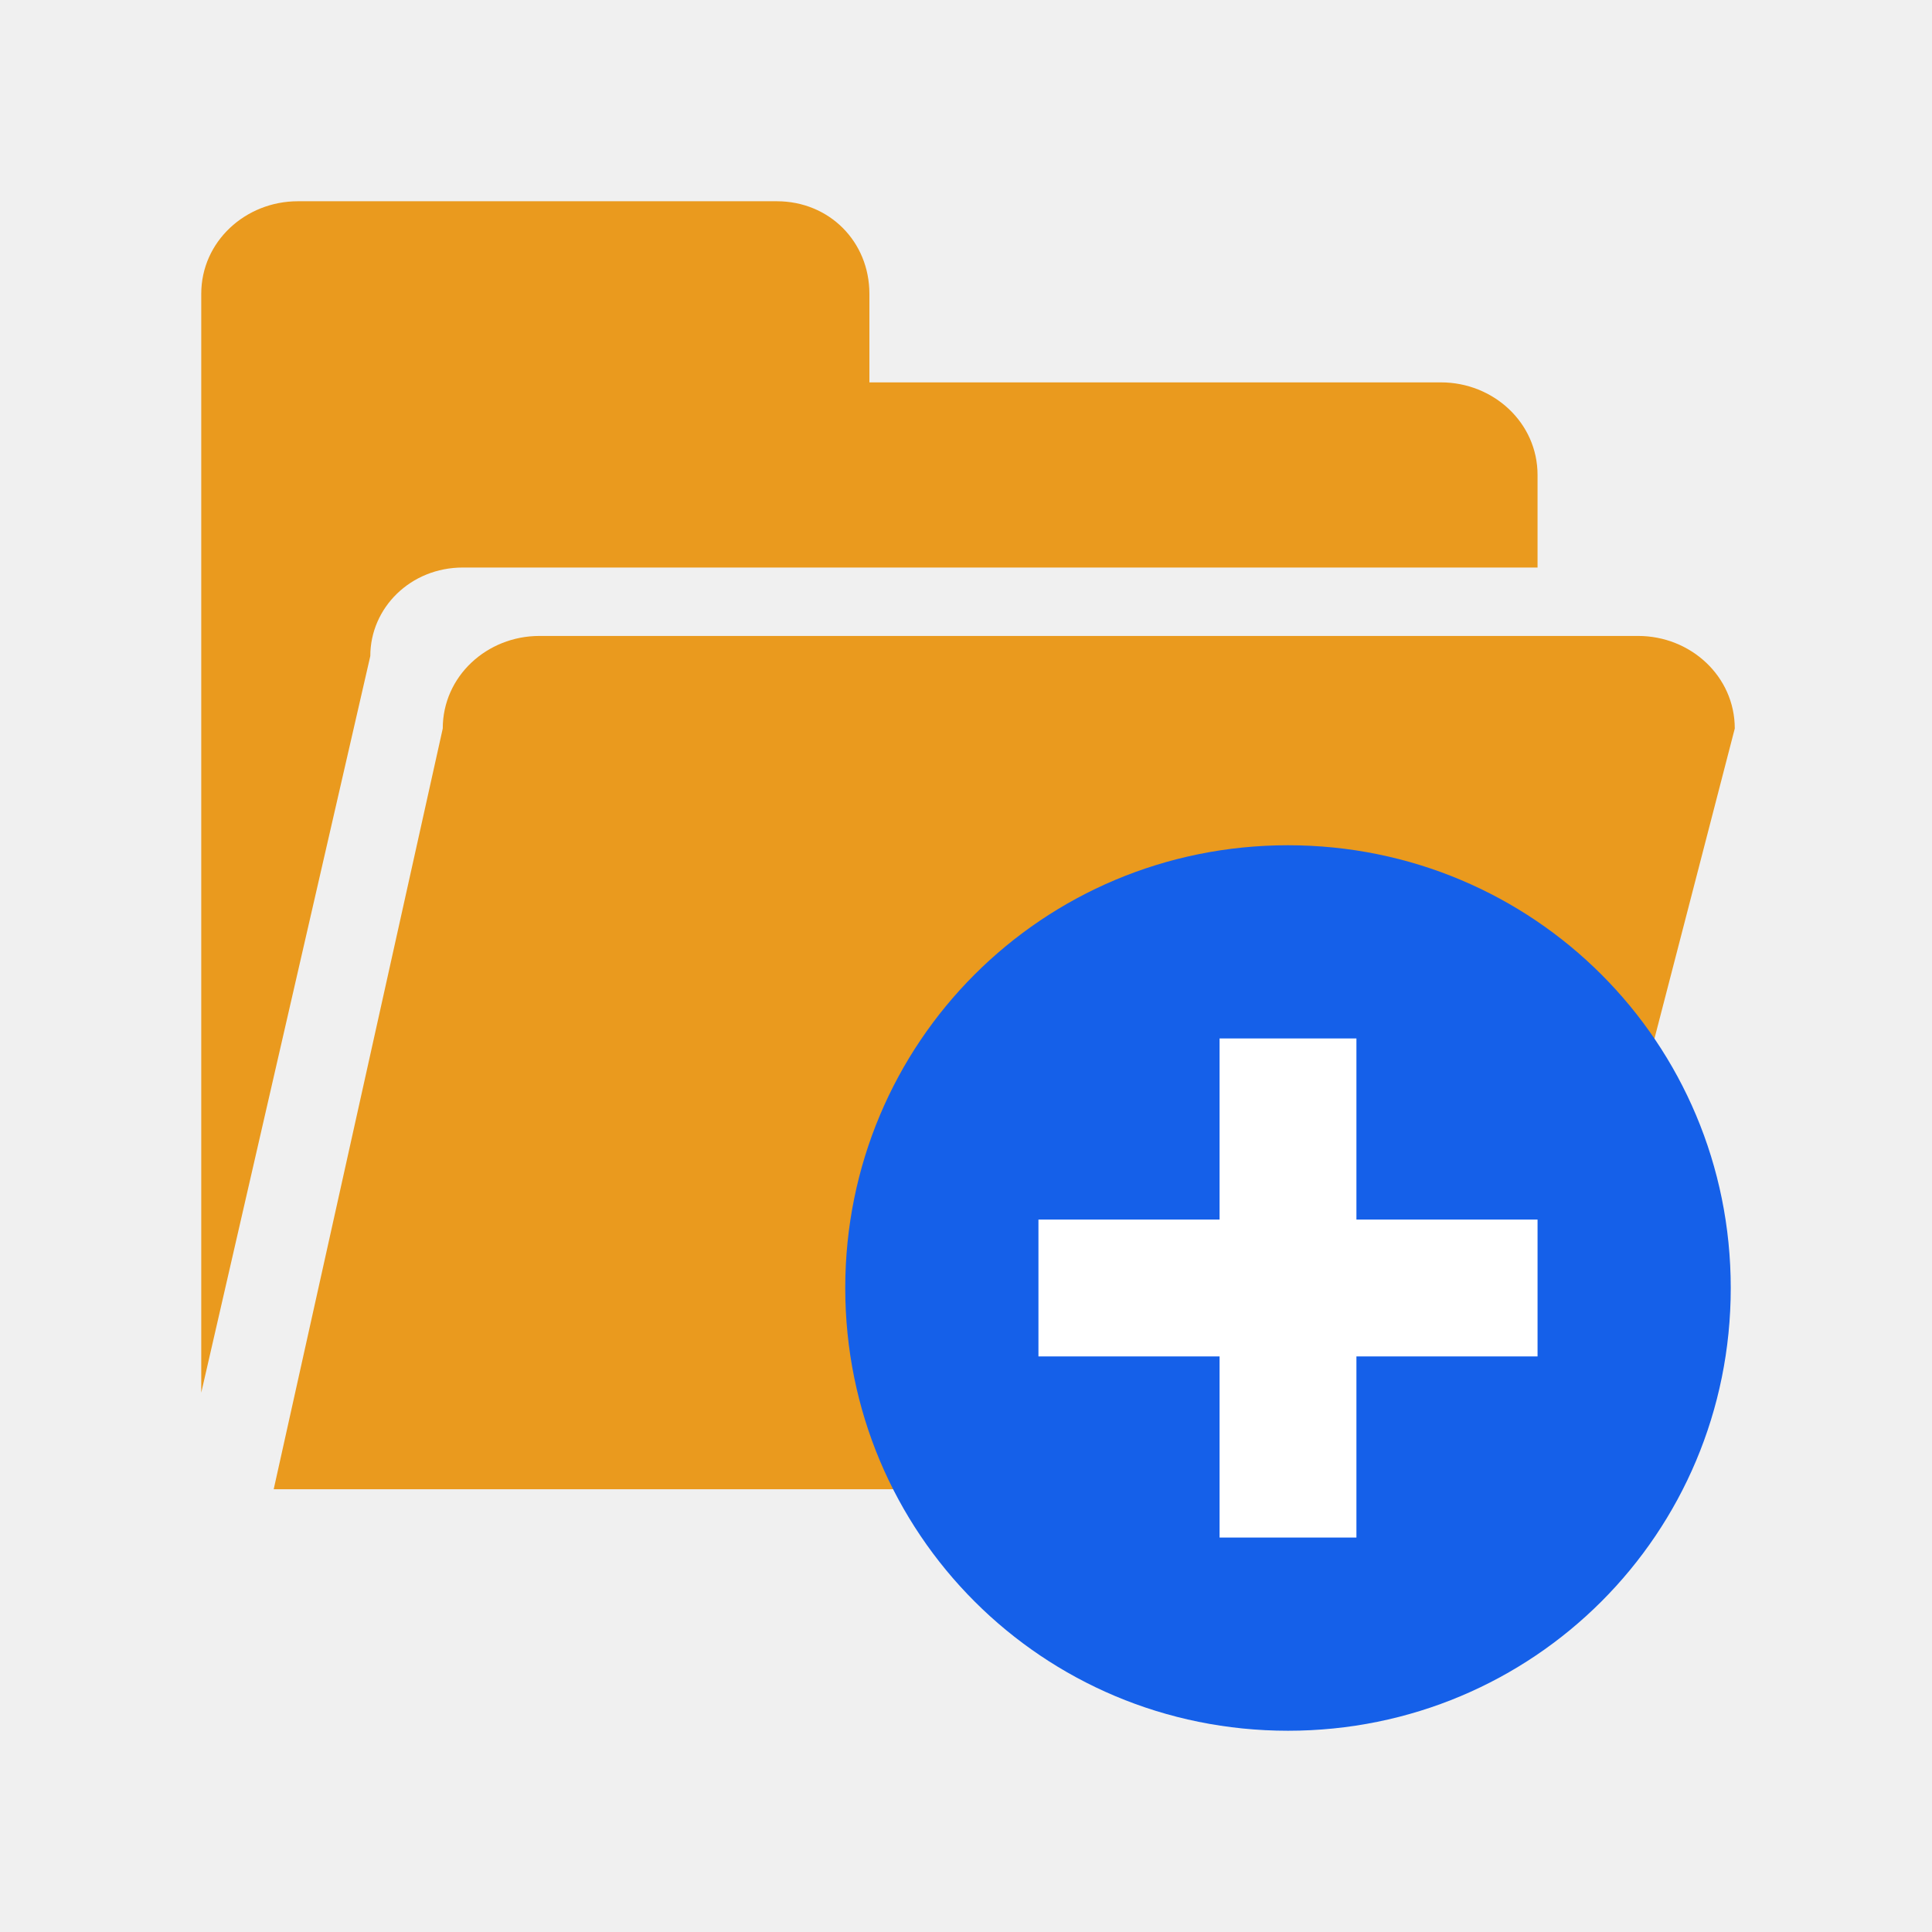
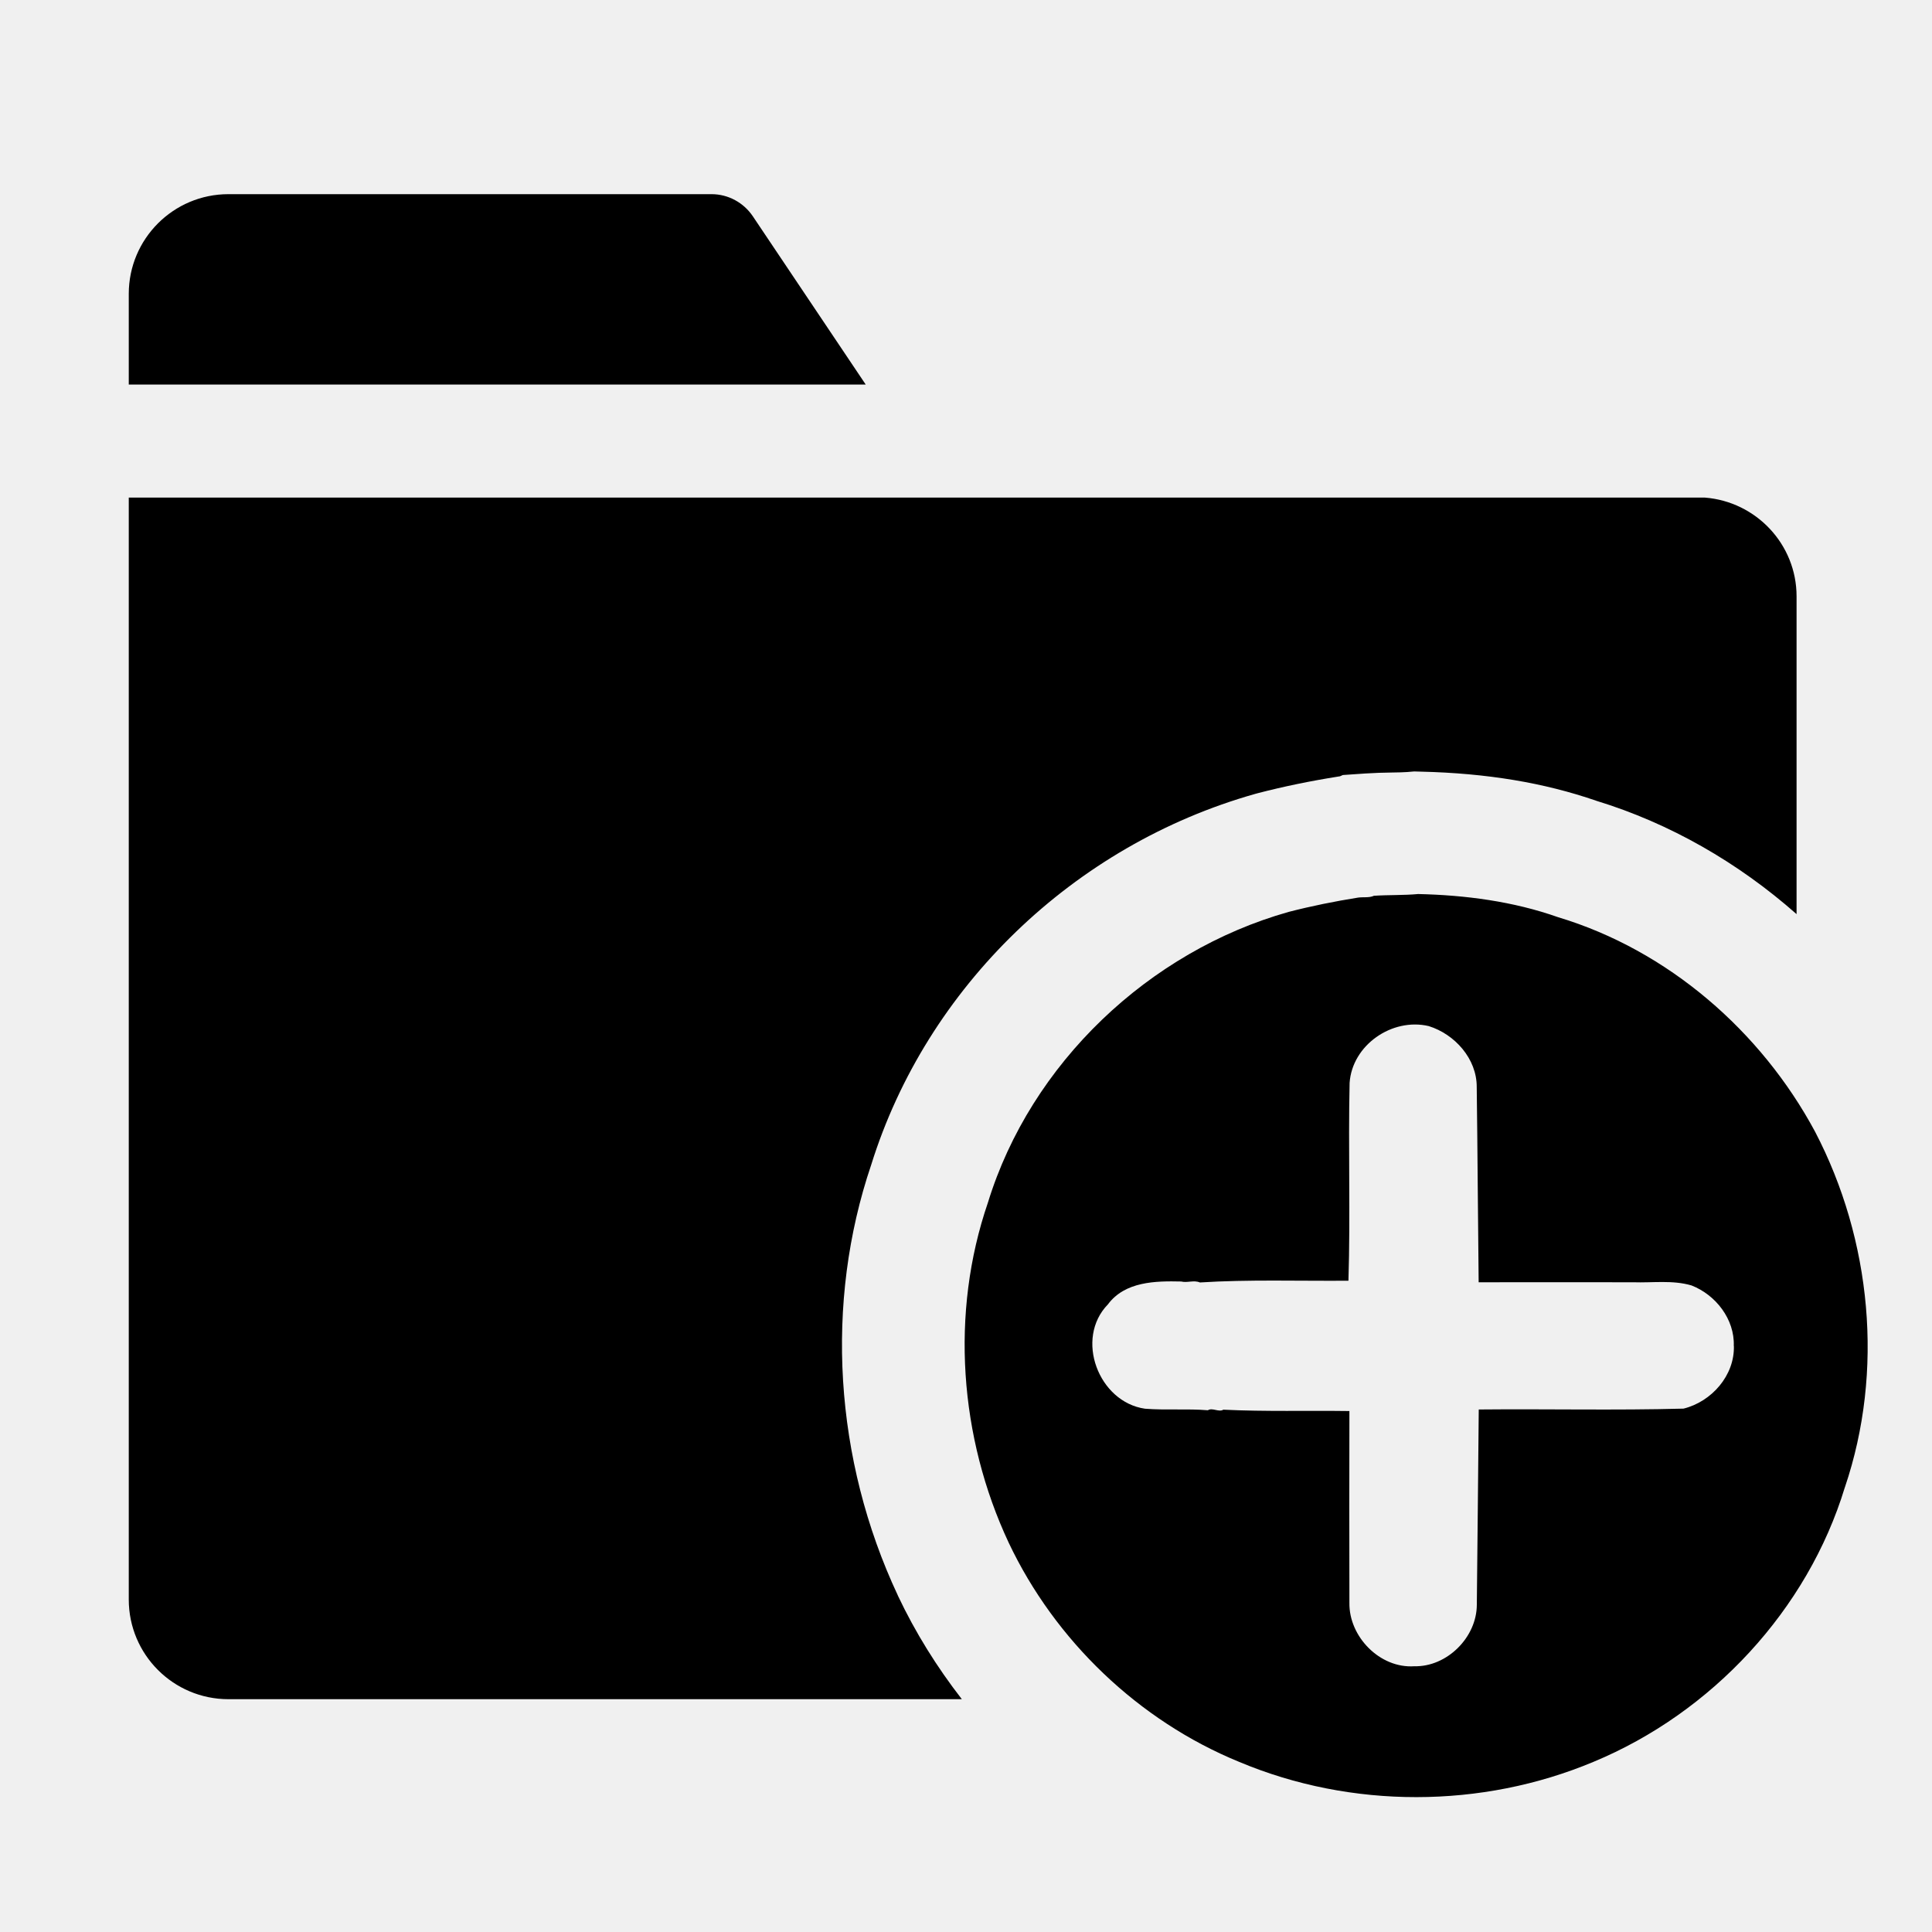
- <svg xmlns="http://www.w3.org/2000/svg" t="1779801338539" class="icon" viewBox="0 0 1024 1024" version="1.1" p-id="1701" width="200" height="200">
-   <path d="M827.733 740.267c0 27.733-23.466 49.066-51.2 49.066H145.067l89.6-403.2c0-27.733 23.466-49.066 51.2-49.066h582.4c27.733 0 51.2 21.333 51.2 49.066l-91.734 354.134z" fill="#EA9A1E" p-id="1702" />
-   <path d="M245.333 300.8h569.6v-49.067c0-27.733-23.466-49.066-51.2-49.066H460.8v-46.934c0-27.733-21.333-49.066-49.067-49.066H157.867c-27.734 0-51.2 21.333-51.2 49.066v582.4l89.6-390.4c0-25.6 21.333-46.933 49.066-46.933z" fill="#EA9A1E" p-id="1703" />
-   <path d="M682.667 448C552.533 448 448 552.533 448 682.667s104.533 234.666 234.667 234.666S917.333 812.8 917.333 682.667 812.8 448 682.667 448z" fill="#1560E9" p-id="1704" />
-   <path d="M814.933 646.4h-96v-96H646.4v96h-96v72.533h96v96h72.533v-96h96z" fill="#FFFFFF" p-id="1705" />
+ <svg xmlns="http://www.w3.org/2000/svg" t="1791694600945" class="icon" viewBox="0 0 1024 1024" version="1.1" p-id="88213" width="256" height="256">
+   <path d="M68.25 203.827V155.75c0-29.184 23.654-52.838 52.838-52.838h256.051c8.858 0 17.05 4.506 21.914 11.776l59.801 89.14H68.25z m407.603 641.741c-33.792-72.09-38.861-155.136-14.08-228.25 29.337-94.105 107.213-169.37 203.571-196.556l1.331-0.359c13.568-3.533 28.007-6.502 42.906-8.857 0 0 0.614-0.103 0.665-0.103l1.485-0.665 12.032-0.82c4.66-0.307 9.421-0.46 14.183-0.512 3.02-0.05 6.144-0.102 7.936-0.256l3.635-0.307 3.635 0.103c34.765 0.819 65.178 5.836 92.98 15.462 38.962 11.93 75.11 32.717 106.086 60.058V316.058c0-27.546-21.453-50.228-48.64-52.327H68.25V847.77c0 29.184 23.654 52.838 52.838 52.838h388.71c-13.21-16.998-24.678-35.38-33.894-54.886z m501.965-57.293c-19.764 65.075-70.554 119.501-133.172 145.51-59.29 24.884-128.41 25.037-187.852 0.052-53.197-21.76-97.588-64.256-122.164-116.173-26.163-55.86-31.078-121.754-11.008-180.275 22.682-73.83 85.35-133.171 159.386-154.061 12.083-3.123 24.576-5.632 36.762-7.578 2.764-0.41 5.939 0.205 8.448-0.972 7.73-0.512 15.82-0.205 23.398-0.922 25.14 0.563 50.483 3.891 74.24 12.288 58.214 17.51 107.571 60.416 136.192 113.715 29.9 57.344 36.608 126.874 15.82 188.314z m-58.88-74.905c0.512-14.132-9.524-27.034-22.375-32.052-10.035-2.97-20.685-1.33-30.976-1.69-27.29 0-54.579-0.05-81.869 0-0.41-34.508-0.563-69.017-1.024-103.526 0.052-14.95-11.622-27.955-25.446-32.256-19.405-4.556-40.602 10.036-41.933 30.157-0.768 34.919 0.461 69.94-0.614 104.807-26.163 0.204-53.197-0.717-78.746 0.921-3.174-1.382-6.605 0.307-9.933-0.512-13.414-0.307-29.747-0.102-38.81 12.135-17.714 18.176-4.966 51.763 19.662 55.296 11.11 0.87 22.323-0.103 33.33 0.819 2.305-1.536 5.838 1.177 8.193-0.307 22.22 1.075 44.544 0.41 66.816 0.716-0.103 33.895-0.051 67.738 0 101.632-0.307 17.972 16.179 34.868 34.406 33.639 17.255 0.41 33.075-15.258 33.127-32.615 0.41-34.508 0.665-68.966 1.024-103.475 36.147-0.358 72.396 0.512 108.544-0.46 14.848-3.687 27.136-17.562 26.675-33.28z" p-id="88214" />
</svg>
